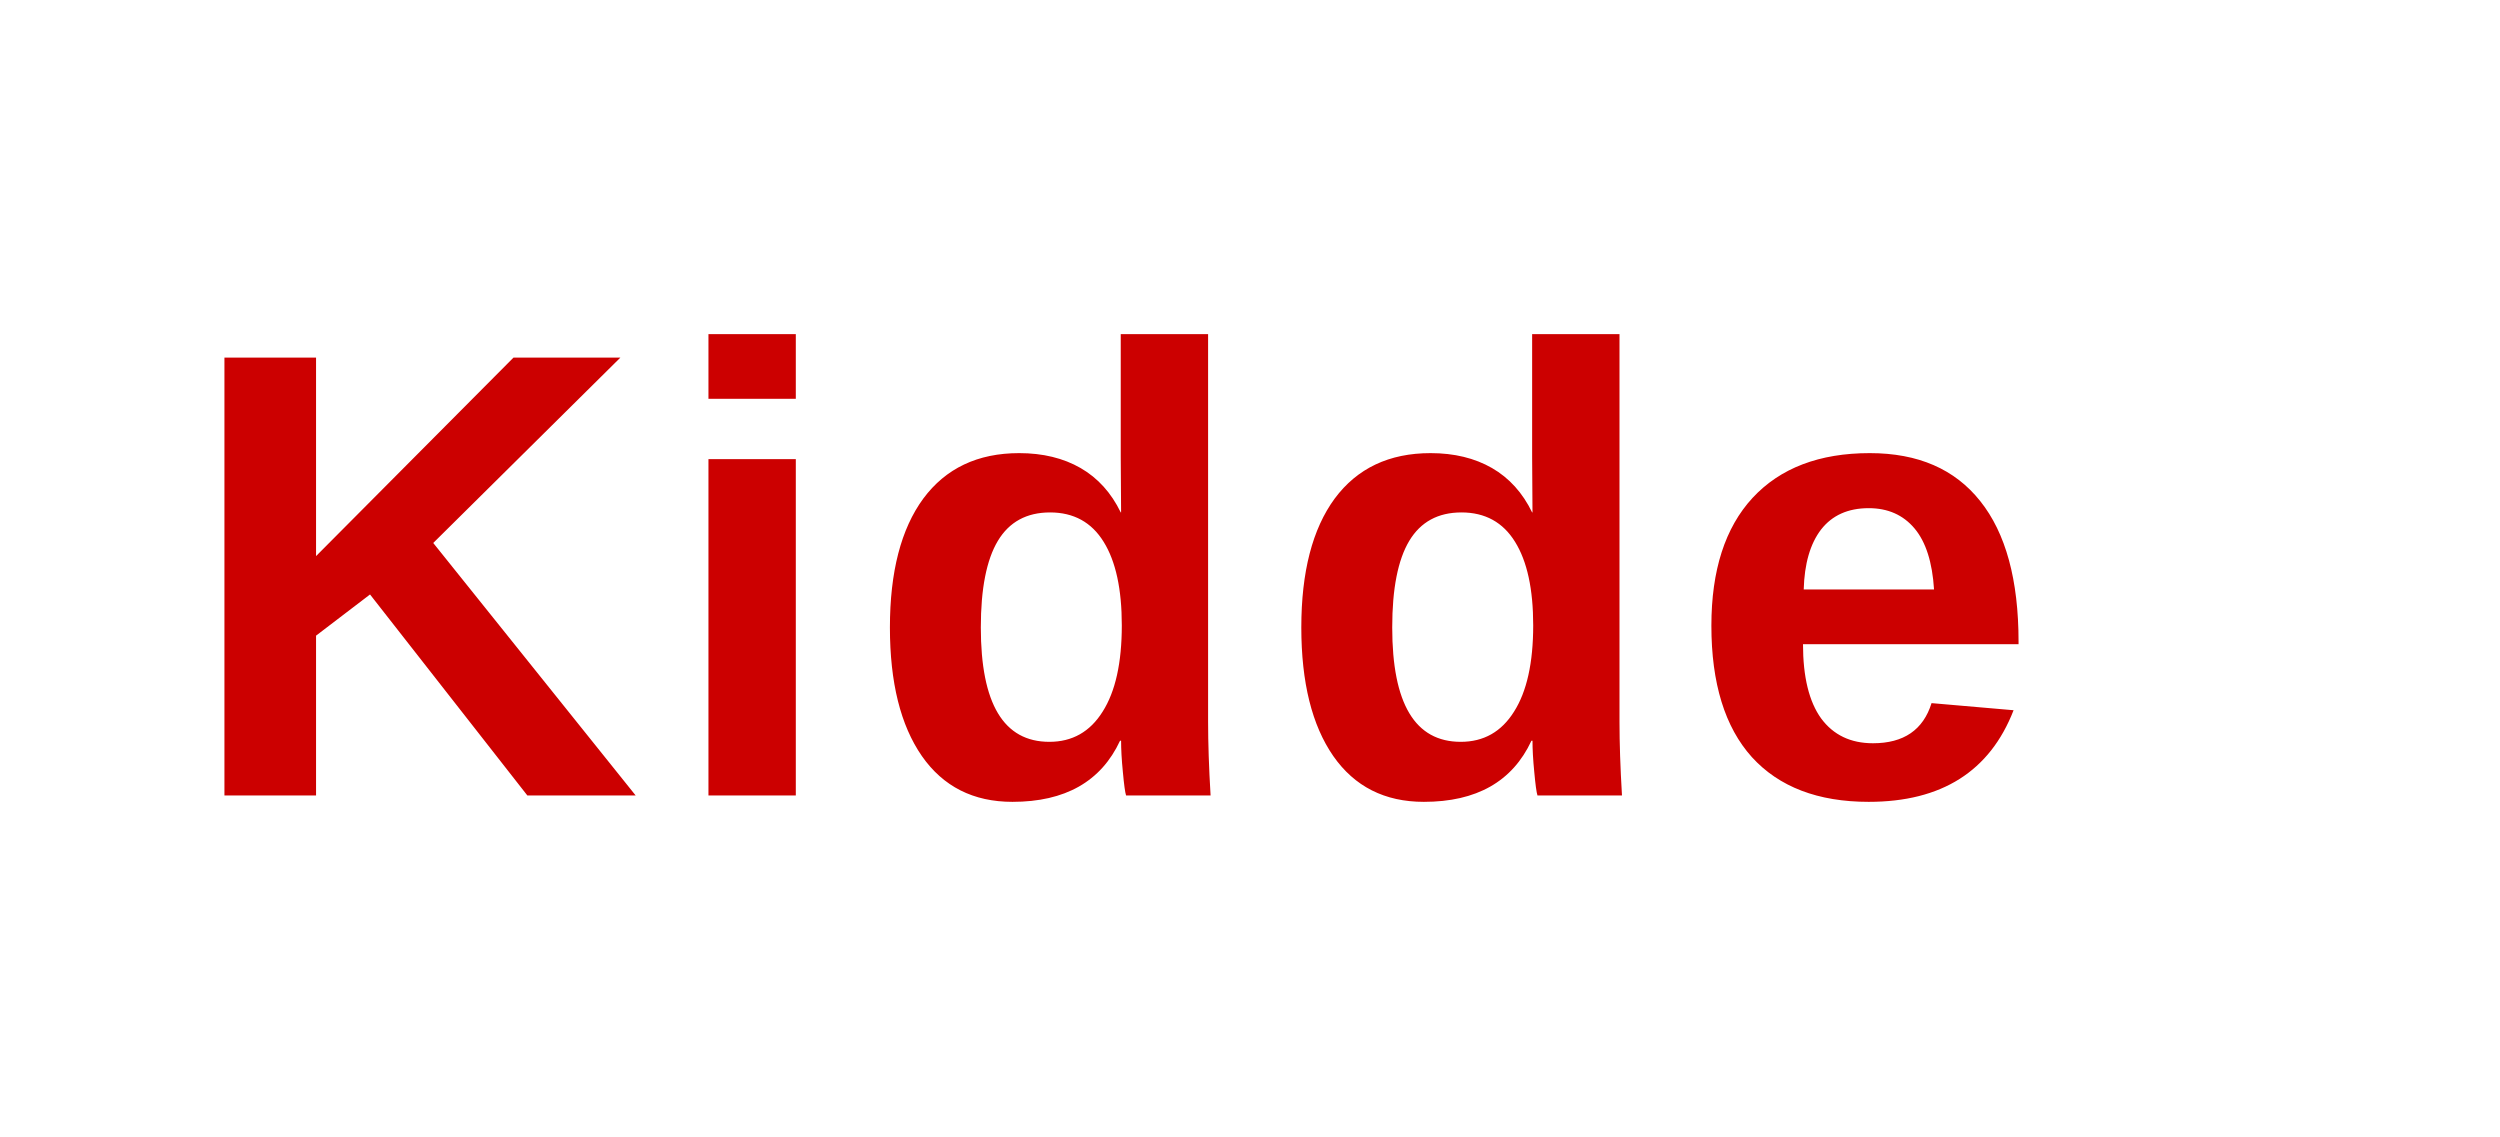
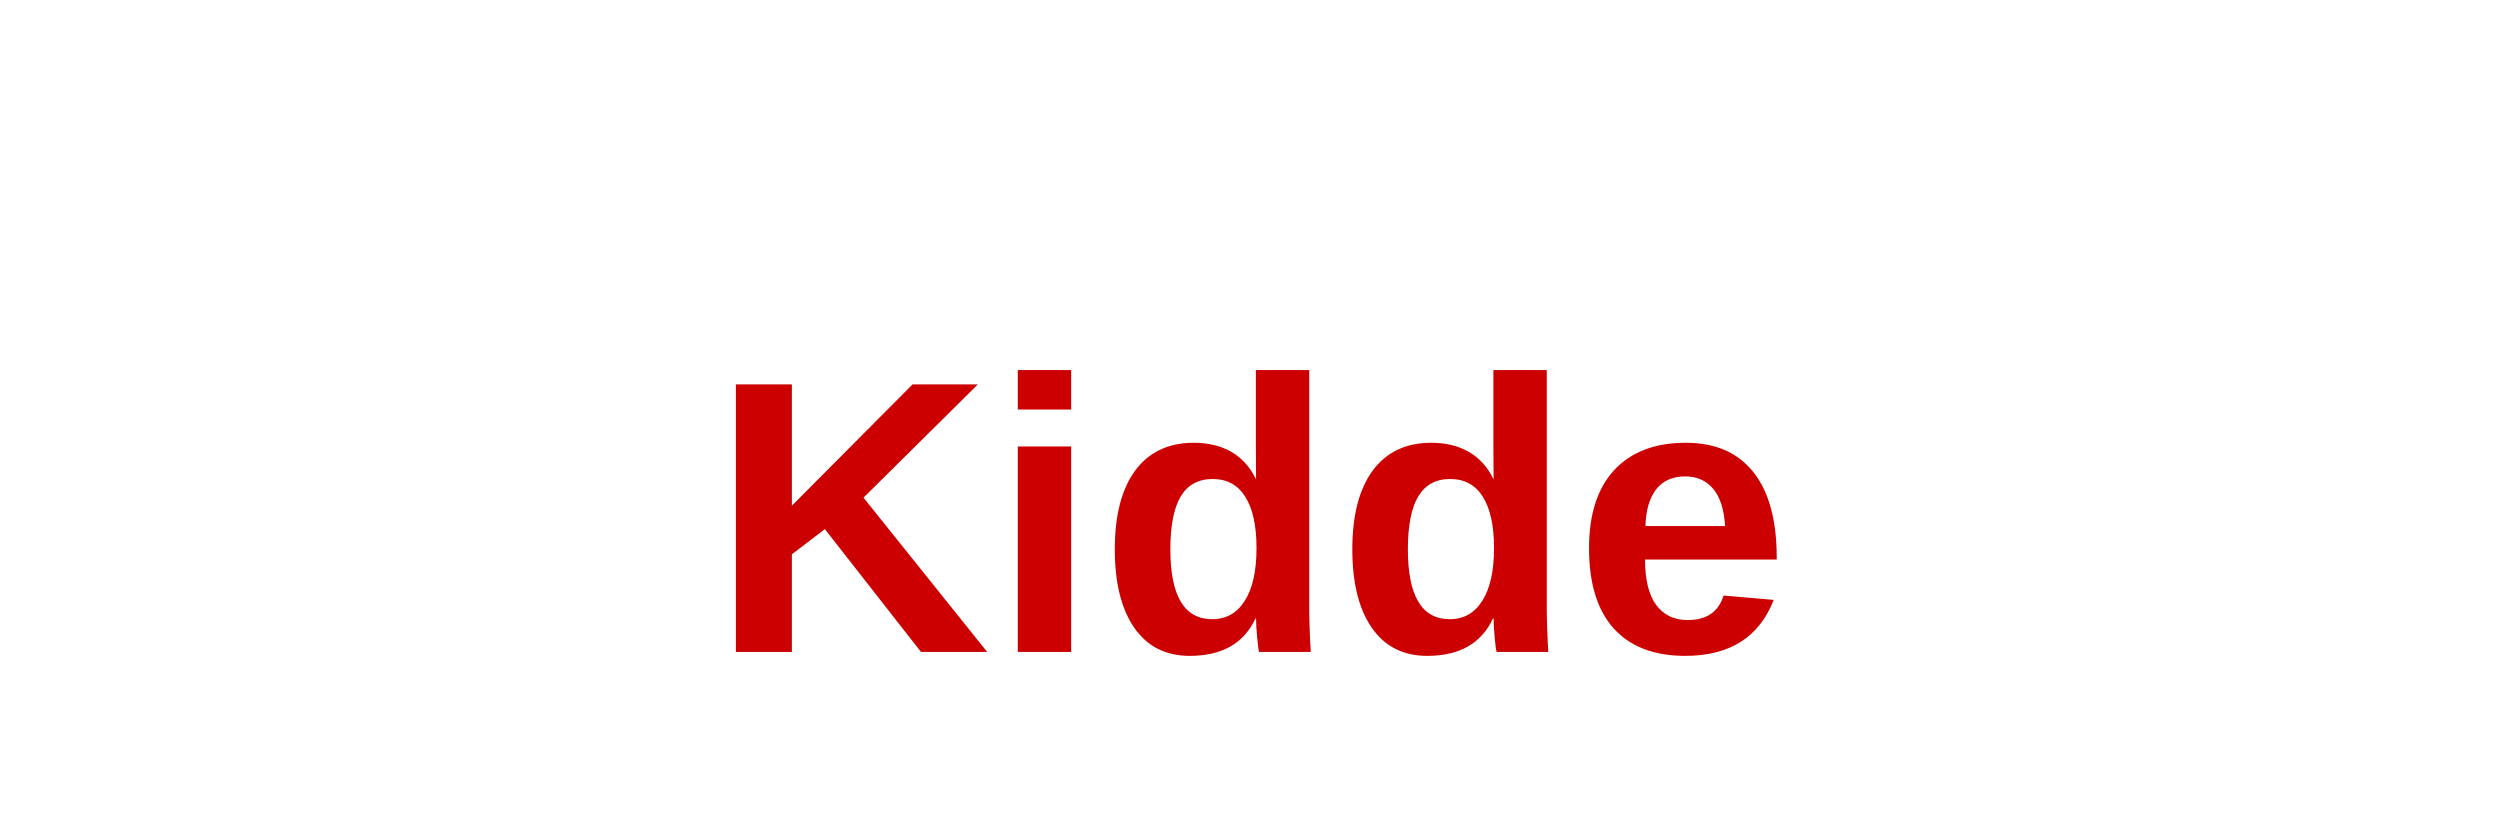
- <svg xmlns="http://www.w3.org/2000/svg" width="110" height="50" viewBox="0 0 110 50">
-   <text x="8" y="35" font-family="Arial Black,Arial,Helvetica,sans-serif" font-size="28" font-weight="900" fill="#CC0000" letter-spacing="1">Kidde</text>
+ <svg xmlns="http://www.w3.org/2000/svg" width="180" height="60" viewBox="0 0 180 60">
+   <text x="90" y="39" text-anchor="middle" dominant-baseline="middle" font-family="Arial Black,Arial,Helvetica,sans-serif" font-size="28" font-weight="900" fill="#CC0000" letter-spacing="0">Kidde</text>
</svg>
